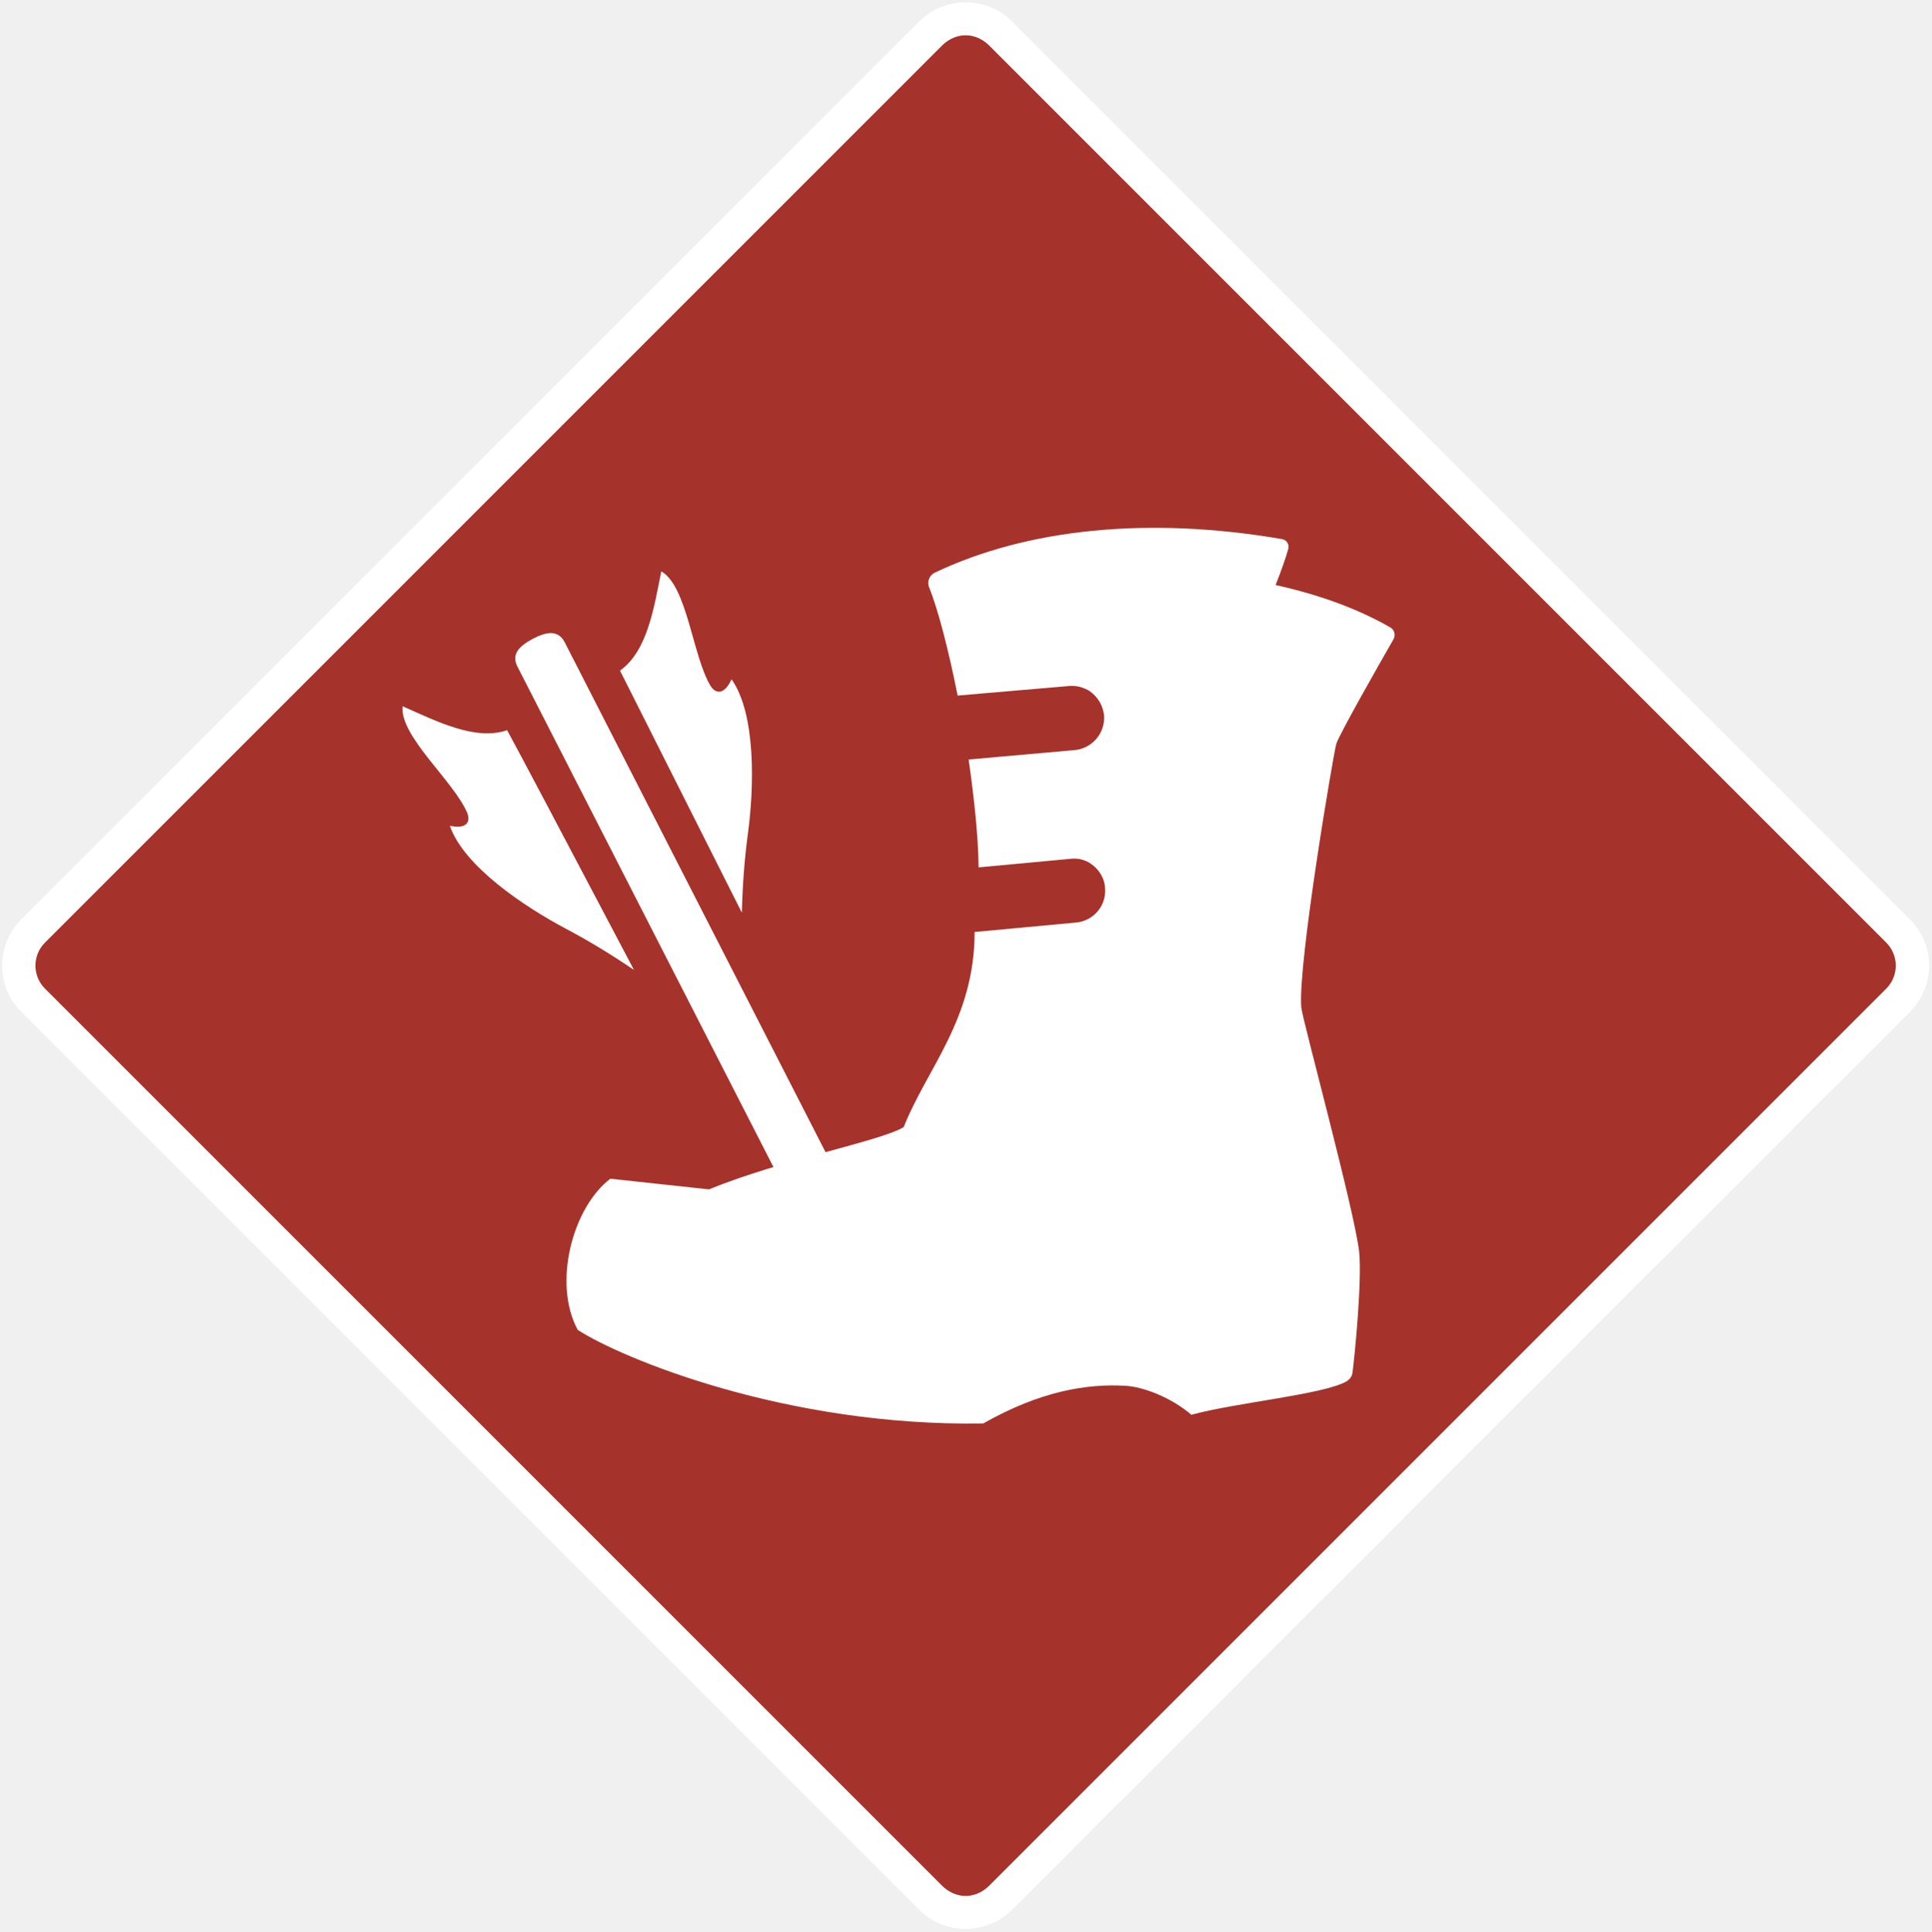
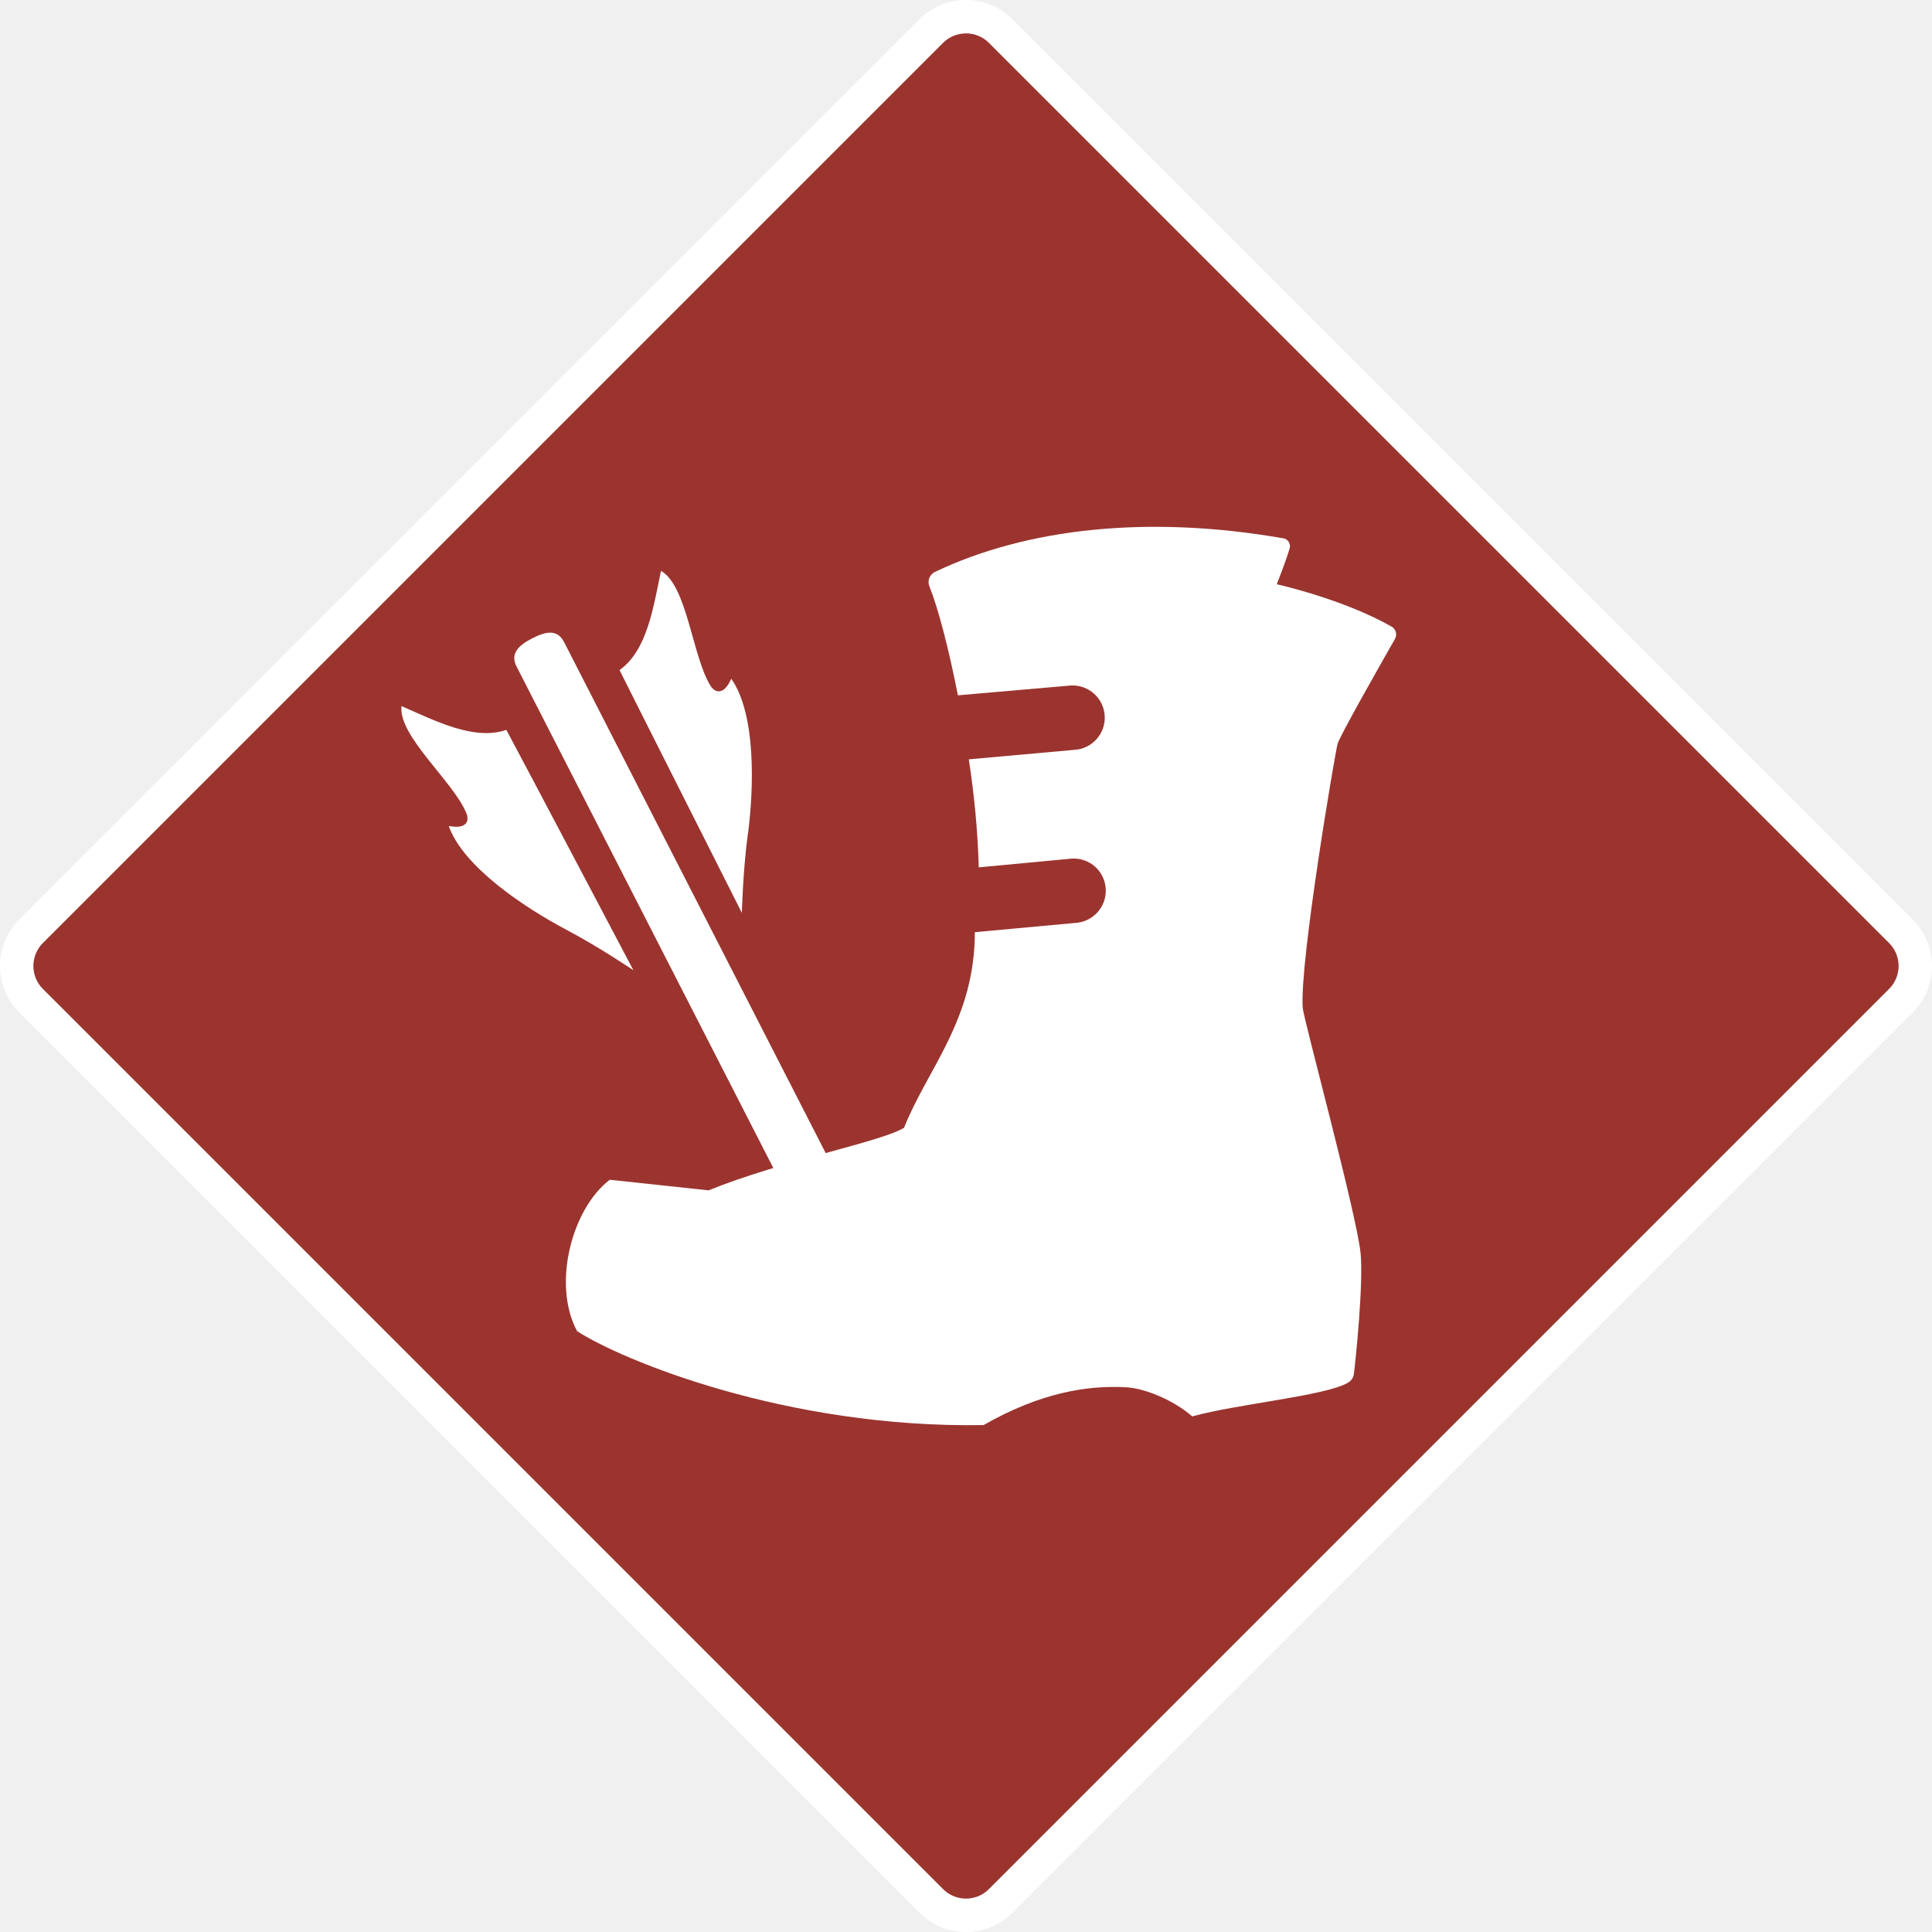
- <svg xmlns="http://www.w3.org/2000/svg" class="svg_icon" version="1.2" viewBox="0 0 580 580">
+ <svg xmlns="http://www.w3.org/2000/svg" viewBox="0 0 578.7 578.7">
  <defs>
-     <clipPath clipPathUnits="userSpaceOnUse" id="cp1">
-       <path d="m-10-10h600v600h-600z" />
-     </clipPath>
+     <style>.cls-1{fill:#9b342f;}.cls-2{fill:#fff;}</style>
  </defs>
-   <style>.a{fill:#a5322b}.b{fill:#fff}</style>
-   <g clip-path="url(#cp1)">
-     <path class="a" d="m290 574.4c-3.9 0-7.6-1.6-10.4-4.3l-269.7-269.7c-2.7-2.8-4.3-6.5-4.3-10.4 0-3.9 1.6-7.6 4.3-10.4l269.7-269.7c2.8-2.7 6.5-4.2 10.4-4.2 3.9 0 7.6 1.5 10.4 4.2l269.7 269.7c2.7 2.8 4.3 6.5 4.3 10.4 0 3.9-1.6 7.6-4.3 10.4l-269.7 269.7c-2.8 2.7-6.5 4.3-10.4 4.3z" />
-     <path fill-rule="evenodd" class="b" d="m303.9 6.4l269.7 269.7c7.7 7.7 7.7 20.1 0 27.8l-269.7 269.7c-3.8 3.8-8.9 5.7-13.9 5.7-5 0-10.1-1.9-13.9-5.7l-269.7-269.7c-7.7-7.7-7.7-20.1 0-27.8l269.7-269.7c3.8-3.8 8.9-5.7 13.9-5.7 5 0 10.1 1.9 13.9 5.7zm-20.8 7.1l-269.6 269.6c-3.8 3.8-3.8 10 0 13.8l269.6 269.6c1.9 1.8 4.3 2.9 6.9 2.9 2.6 0 5-1.1 6.9-2.9l269.6-269.6c3.8-3.8 3.8-10 0-13.8l-269.6-269.6c-1.9-1.8-4.3-2.9-6.9-2.9-2.6 0-5 1.1-6.9 2.9z" />
-     <path class="b" d="m249.9 377.6c-2.4-0.4-4.7-1.9-5.9-4.2l-88.6-173.2c-2-3.9 0.8-6.3 4.7-8.4 3.9-2 7.5-2.8 9.5 1.1l88.6 173.2c2 3.9 0.5 8.7-3.4 10.7-1.6 0.8-3.3 1-4.9 0.8z" />
-     <path class="b" d="m224.6 250.5q-1.5 11.2-1.8 23.6-32.5-64.5-36.6-72.7c8.3-5.9 10.2-19 12.4-29.8 7.8 4.4 9.4 25.5 14.8 34.4 1.5 2.4 4.1 2.8 6.3-2 7.4 10.5 6.8 32.5 4.9 46.5z" />
-     <path class="b" d="m135.1 248c5.1 1.1 6.3-1.2 5.2-3.9-4.1-9.6-20.3-23-19.4-32 10 4.4 21.8 10.5 31.4 7.2q4.4 8 38.1 72-10.3-7-20.3-12.3c-12.5-6.6-30.8-18.8-35-31z" />
-     <path class="b" d="m173.5 399.4c-7.6-14.1-1.5-36.8 9.8-45.4q5.7 0.6 29.6 3.2c22.1-9 51.6-14.5 58.5-18.7 6.9-17.5 21.3-32.4 21.3-58.6l30.1-2.8c5.3-0.3 9.4-4.8 9.1-10.1-0.1-3.2-1.8-5.9-4.3-7.6-1.6-1.1-3.6-1.7-5.8-1.5l-27.9 2.6c-0.1-9.1-1.3-20.6-3-32.4l31.5-2.8c5.3-0.3 9.4-4.8 9.2-10.1-0.2-3.2-1.9-5.9-4.3-7.6-1.7-1.1-3.7-1.7-5.9-1.6l-33.8 2.9c-2.7-13.5-5.8-25.7-8.6-32.6-0.6-1.7 0.1-3.5 1.7-4.3 27.7-13.2 64.1-17 104.3-10.1 1.4 0.2 2.3 1.6 1.9 3q-1.3 4.5-3.8 10.8 19.9 4.4 34.4 12.7c1.3 0.7 1.7 2.3 1 3.6-4.2 7.3-16.6 29.1-17.2 31.5-0.8 2.8-11.5 65.5-10.5 79 0.3 3.5 16.1 61.5 17.4 73.5 0.9 9.3-1.5 32.5-2 36.2-0.1 1.1-0.8 2-1.7 2.6-6.7 4-33.2 6.4-46.7 10.1-6-5.2-14.5-8.4-19.7-8.7-11.7-0.7-25.7 1.6-42.8 11.3-59.2 1-108.7-19.6-121.8-28.1z" />
+   <g id="Layer_2" data-name="Layer 2">
+     <g id="Immobilize">
+       <path class="cls-1" d="M289.35,573.7A14.56,14.56,0,0,1,279,569.41L9.29,299.72a14.68,14.68,0,0,1,0-20.74L279,9.29a14.68,14.68,0,0,1,20.74,0L569.41,279a14.68,14.68,0,0,1,0,20.74L299.72,569.41a14.56,14.56,0,0,1-10.37,4.29" />
+       <path class="cls-2" d="M289.35,10a9.62,9.62,0,0,1,6.85,2.83L565.86,282.49a9.69,9.69,0,0,1,0,13.71L296.2,565.86a9.69,9.69,0,0,1-13.71,0L12.83,296.2a9.71,9.71,0,0,1,0-13.71L282.49,12.83A9.66,9.66,0,0,1,289.35,10m0-10a19.67,19.67,0,0,0-13.92,5.77L5.77,275.43a19.67,19.67,0,0,0,0,27.83L275.43,572.92a19.64,19.64,0,0,0,27.83,0L572.92,303.26a19.65,19.65,0,0,0,0-27.83L303.26,5.77A19.65,19.65,0,0,0,289.35,0" />
+       <path class="cls-2" d="M249.29,377a8,8,0,0,1-5.94-4.26L154.7,199.59c-2-3.92.81-6.38,4.76-8.41s7.47-2.8,9.49,1.12l88.62,173.11A8,8,0,0,1,249.29,377" />
+       <path class="cls-2" d="M224,249.85c-1.49,11.18-1.79,23.57-1.79,23.57s-32.56-64.5-36.64-72.71c8.34-5.91,10.16-19,12.42-29.71,7.81,4.39,9.36,25.46,14.76,34.31,1.52,2.46,4.16,2.83,6.28-2,7.43,10.51,6.83,32.53,5,46.54" />
+       <path class="cls-2" d="M169.46,278.39c10,5.27,20.26,12.23,20.26,12.23s-33.7-63.93-38.06-72c-9.62,3.34-21.37-2.74-31.4-7.13-1,8.95,15.33,22.39,19.38,31.95,1.15,2.67-.07,5-5.23,3.95,4.25,12.16,22.56,24.38,35.05,31" />
+       <path class="cls-2" d="M294.6,426.86c17.12-9.76,31.17-12,42.89-11.31,5.14.3,13.61,3.51,19.62,8.71,13.51-3.75,40.05-6.14,46.71-10.13a3.56,3.56,0,0,0,1.72-2.6c.47-3.71,2.9-26.91,2-36.17-1.25-12-17.06-70-17.33-73.48-1-13.51,9.66-76.22,10.44-79.06.64-2.36,13.07-24.21,17.19-31.44a2.7,2.7,0,0,0-1-3.68c-14.49-8.28-34.41-12.7-34.41-12.7s2.5-6.21,3.88-10.77a2.39,2.39,0,0,0-2-3c-40.22-7-76.59-3.11-104.28,10.09a3.37,3.37,0,0,0-1.66,4.26c2.77,6.92,5.88,19.11,8.55,32.69l33.84-2.94a9.65,9.65,0,0,1,1,19.28l-31.58,2.84a260,260,0,0,1,3,32.35l27.93-2.63a9.62,9.62,0,0,1,10.1,9.15,9.68,9.68,0,0,1-9.12,10.13L292,279.22c0,26.24-14.32,41.13-21.21,58.59-6.92,4.25-36.4,9.76-58.55,18.74l-29.59-3.17c-11.31,8.61-17.36,31.24-9.79,45.35,13.1,8.51,62.54,29.15,121.74,28.13" />
+     </g>
  </g>
</svg>
